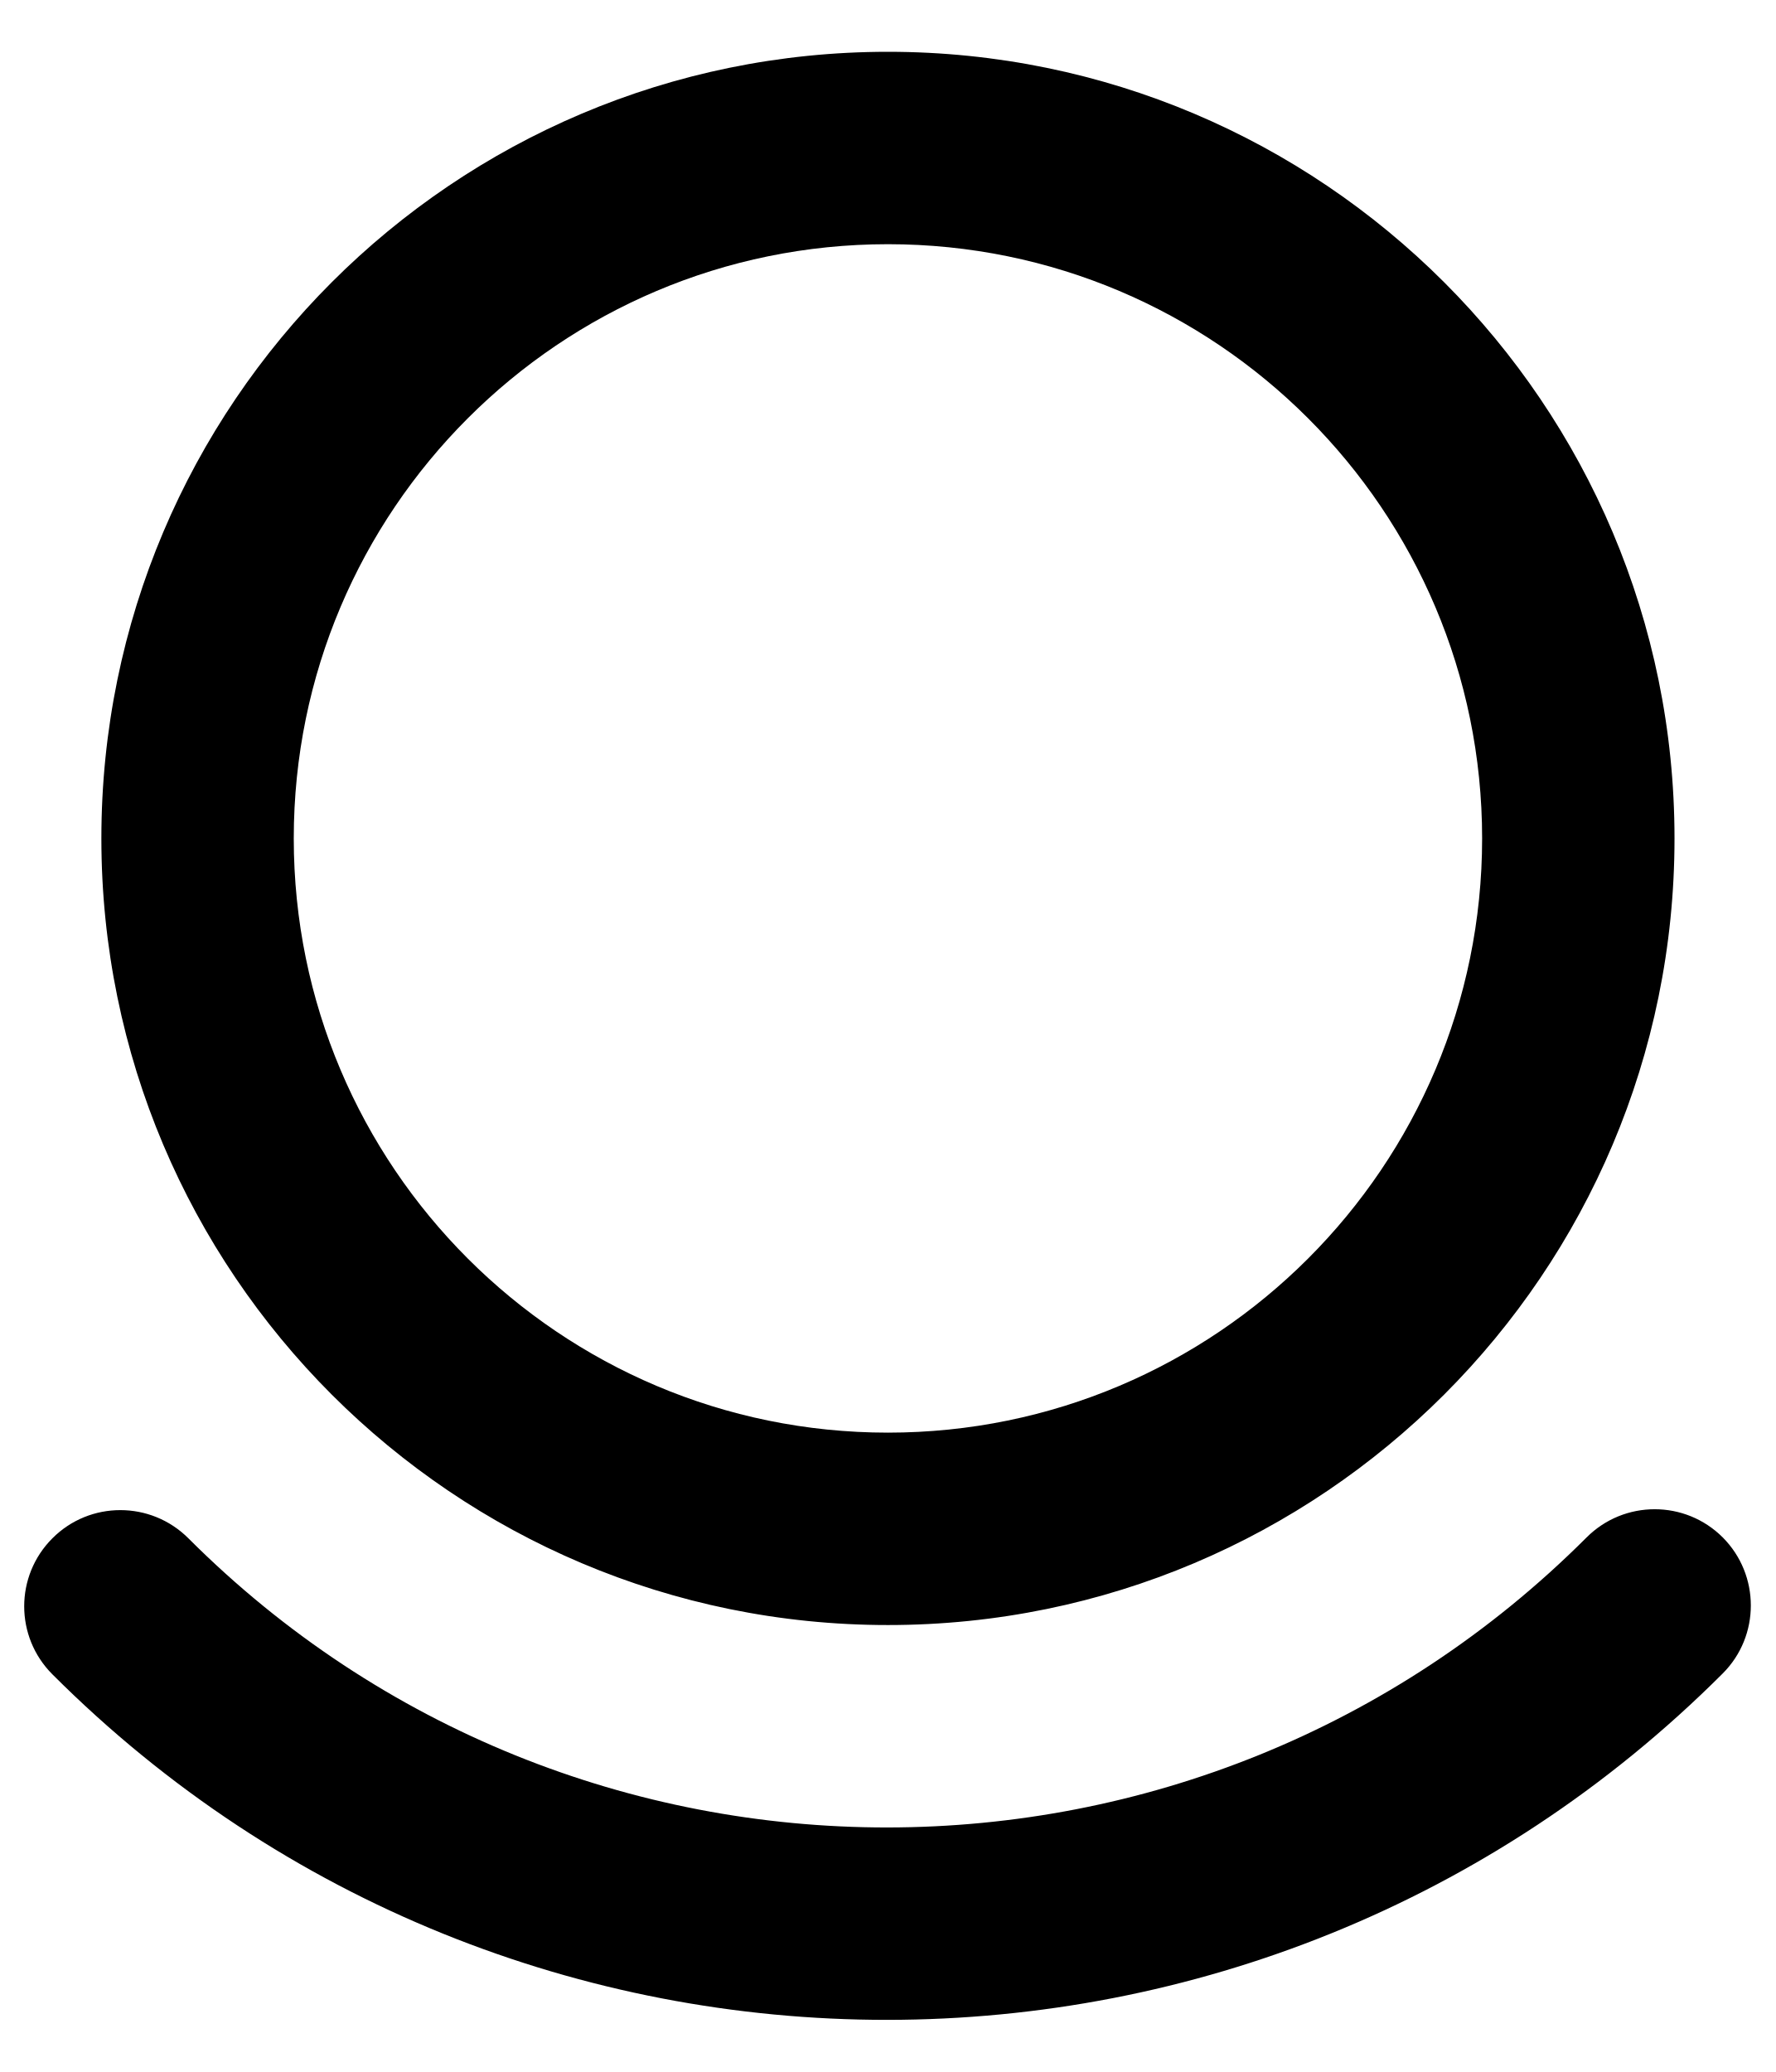
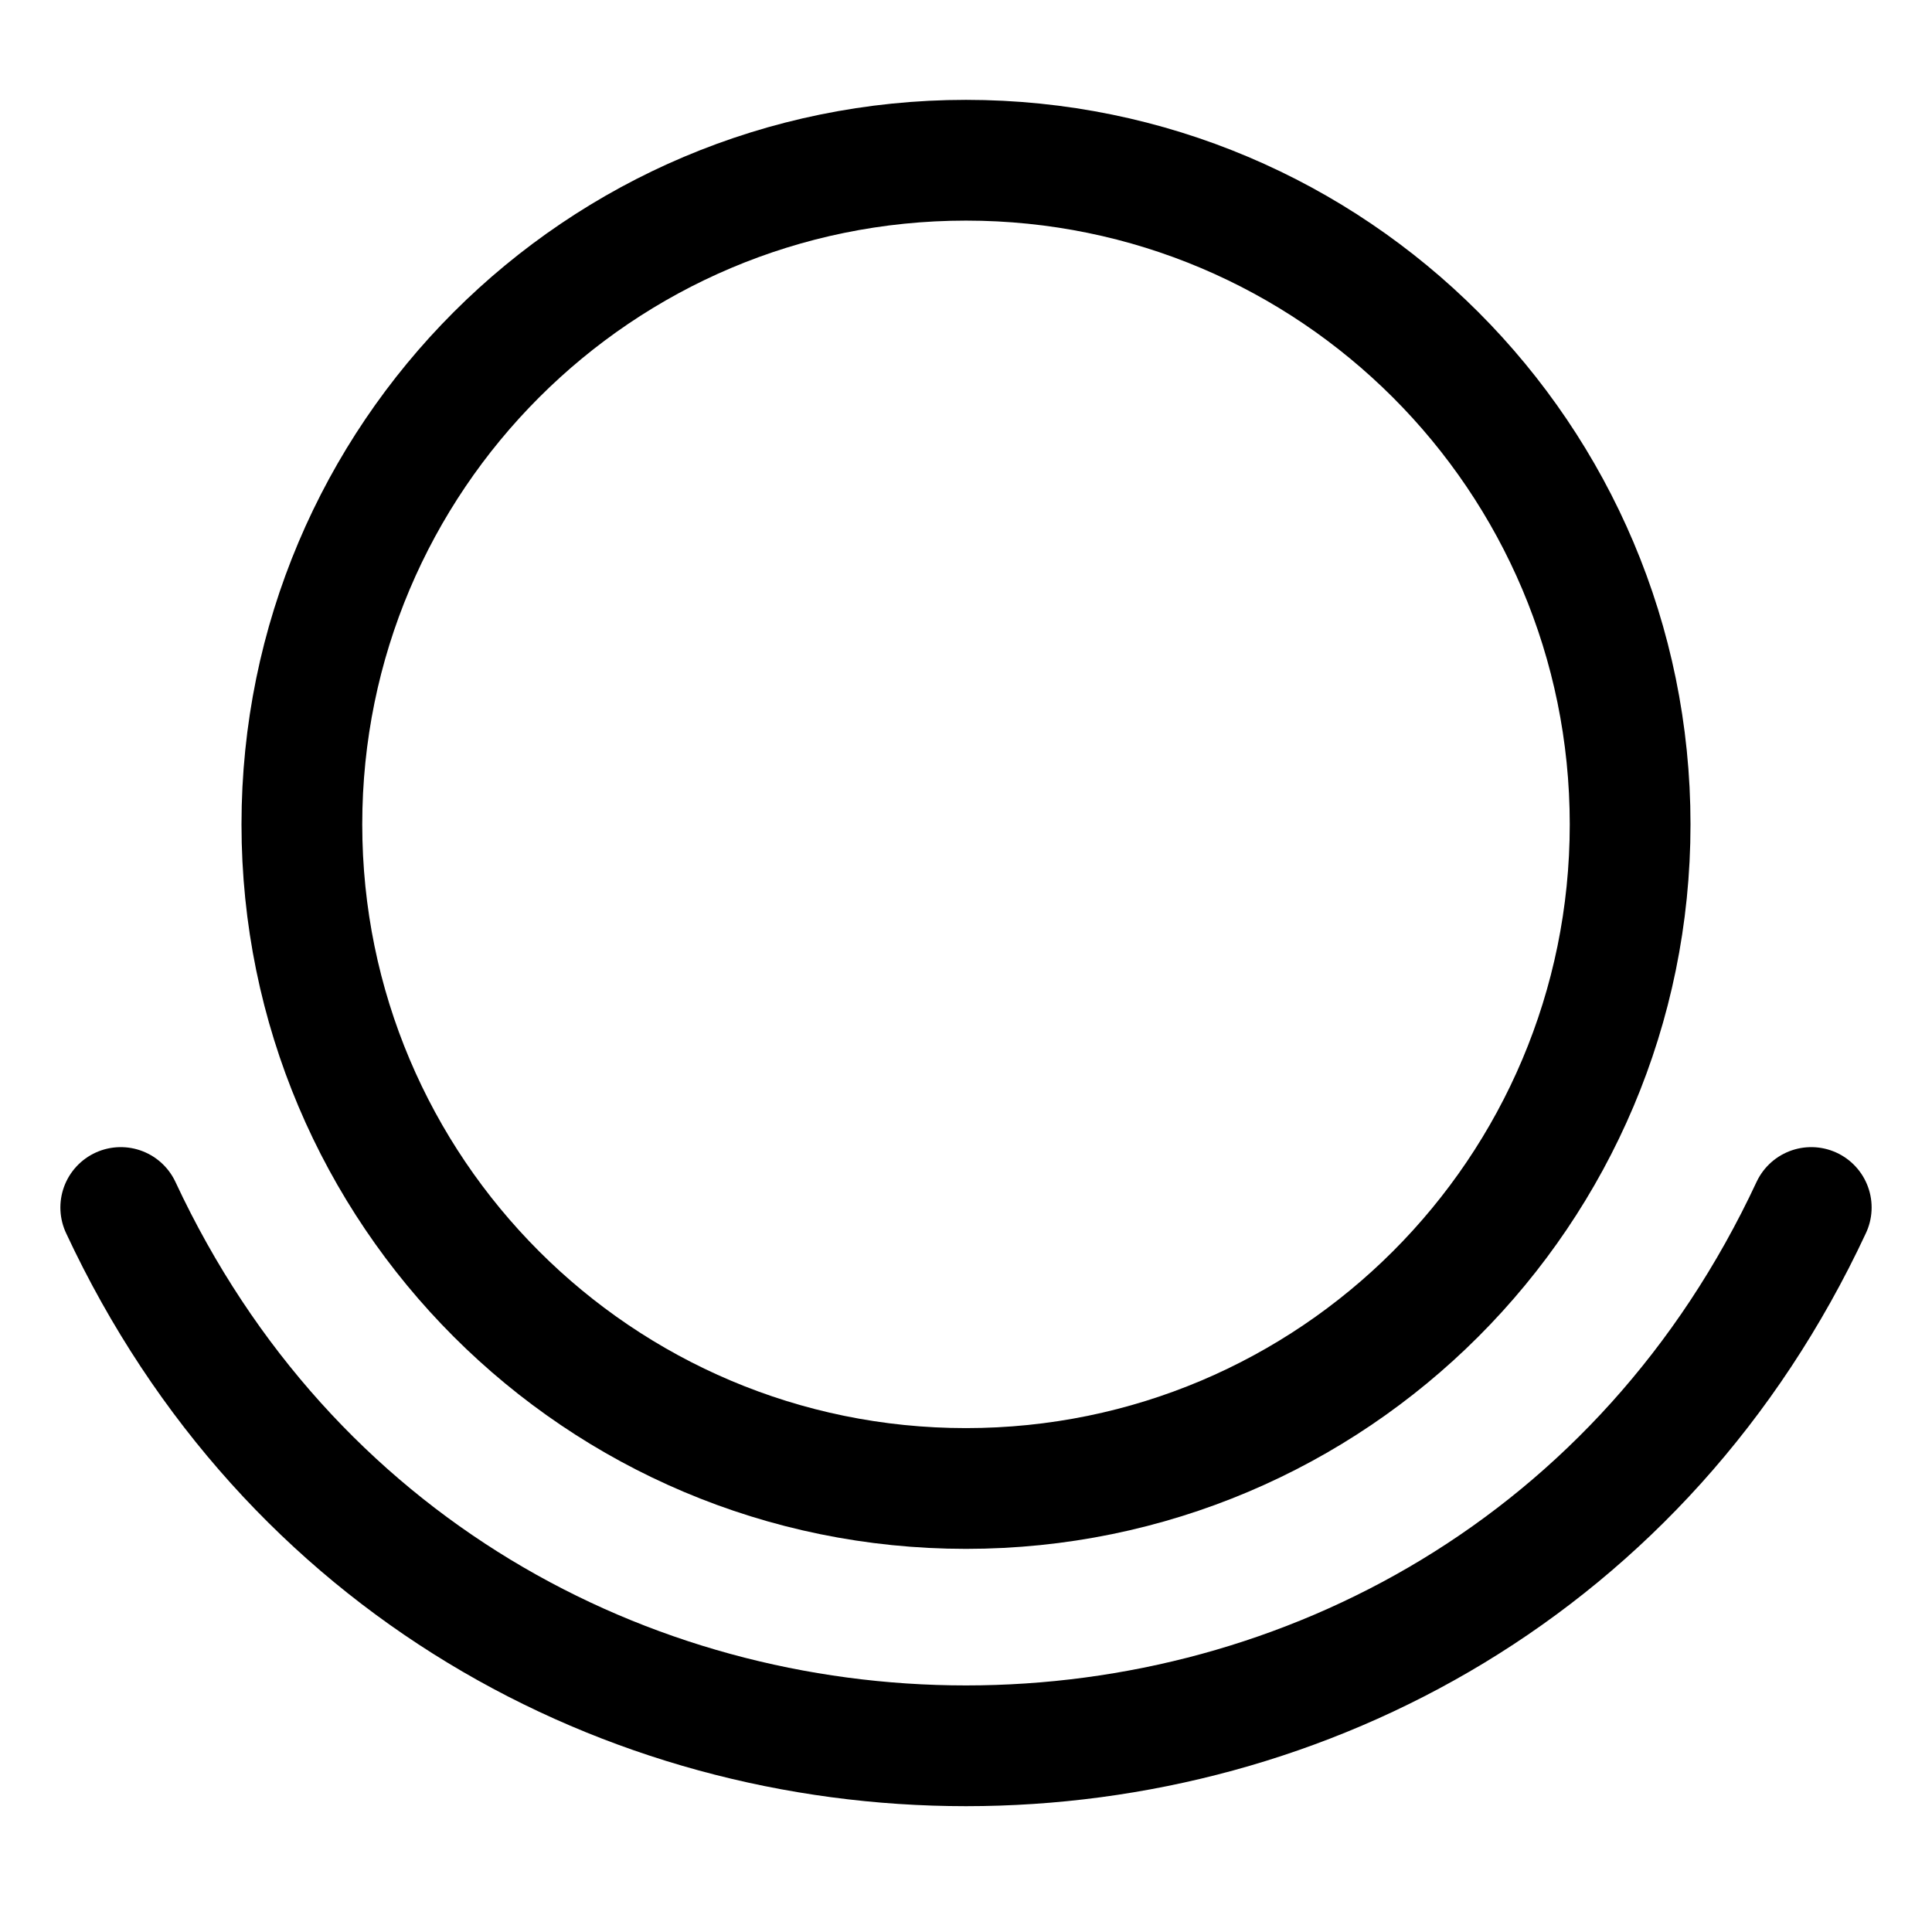
- <svg xmlns="http://www.w3.org/2000/svg" width="12" height="14" viewBox="0 0 12 14" fill="none">
-   <path fill-rule="evenodd" clip-rule="evenodd" d="M1.985 5.665C1.985 3.448 3.783 1.65 6 1.65C8.217 1.65 10.015 3.448 10.015 5.665C10.015 7.882 8.217 9.68 6 9.68C3.783 9.68 1.985 7.882 1.985 5.665ZM6 0.35C3.065 0.35 0.685 2.73 0.685 5.665C0.685 8.6 3.065 10.98 6 10.98C8.935 10.98 11.315 8.6 11.315 5.665C11.315 2.73 8.935 0.35 6 0.35ZM11.641 11.307C11.894 11.054 11.894 10.642 11.641 10.388C11.387 10.134 10.975 10.134 10.721 10.388C8.11 12.999 3.88 13.001 1.273 10.394C1.019 10.14 0.607 10.14 0.354 10.394C0.1 10.648 0.1 11.059 0.354 11.313C3.469 14.429 8.523 14.425 11.641 11.307Z" fill="currentColor" />
+ <svg xmlns="http://www.w3.org/2000/svg" width="16" height="16" viewBox="0 0 16 16" fill="none">
+   <path d="M8 12.327C11.038 12.327 13.5 9.865 13.5 6.827C13.5 3.79 11.038 1.327 8 1.327C4.962 1.327 2.5 3.79 2.5 6.827C2.5 9.865 4.962 12.327 8 12.327Z" stroke="currentColor" stroke-linecap="round" stroke-linejoin="round" />
+   <path d="M15 10V10C12.226 15.944 3.774 15.944 1 10V10" stroke="currentColor" stroke-linecap="round" stroke-linejoin="round" />
</svg>
